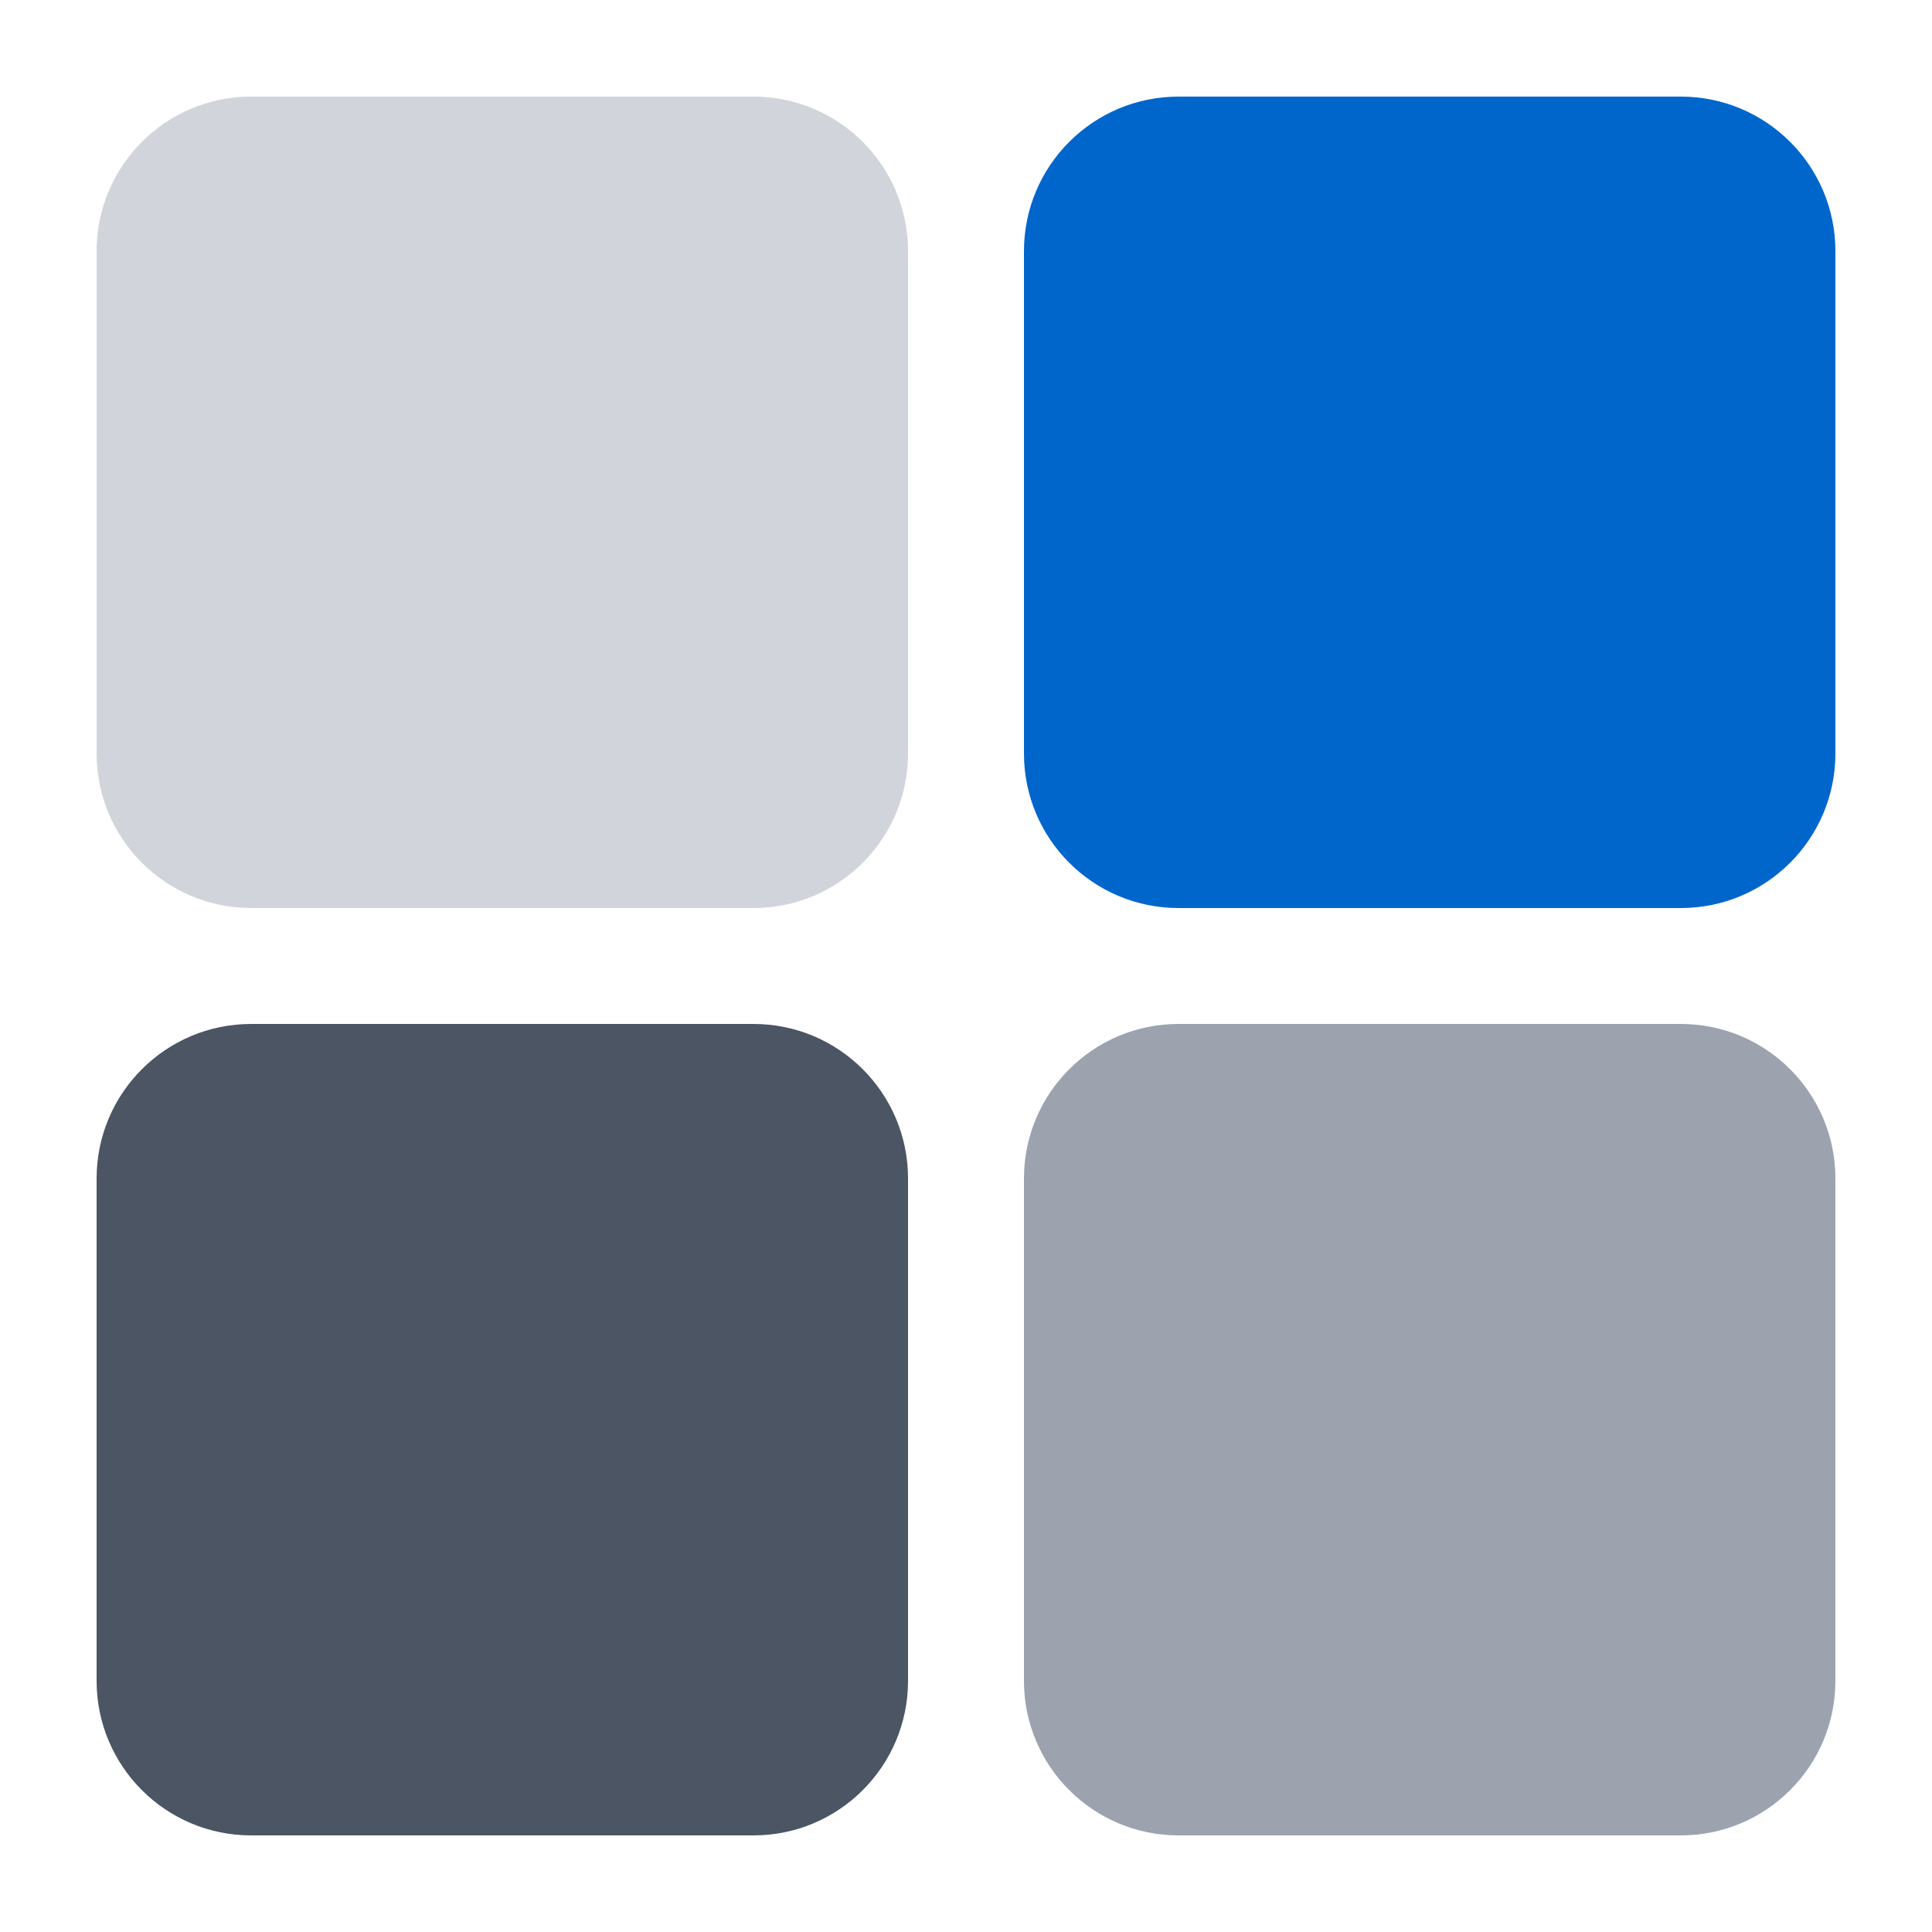
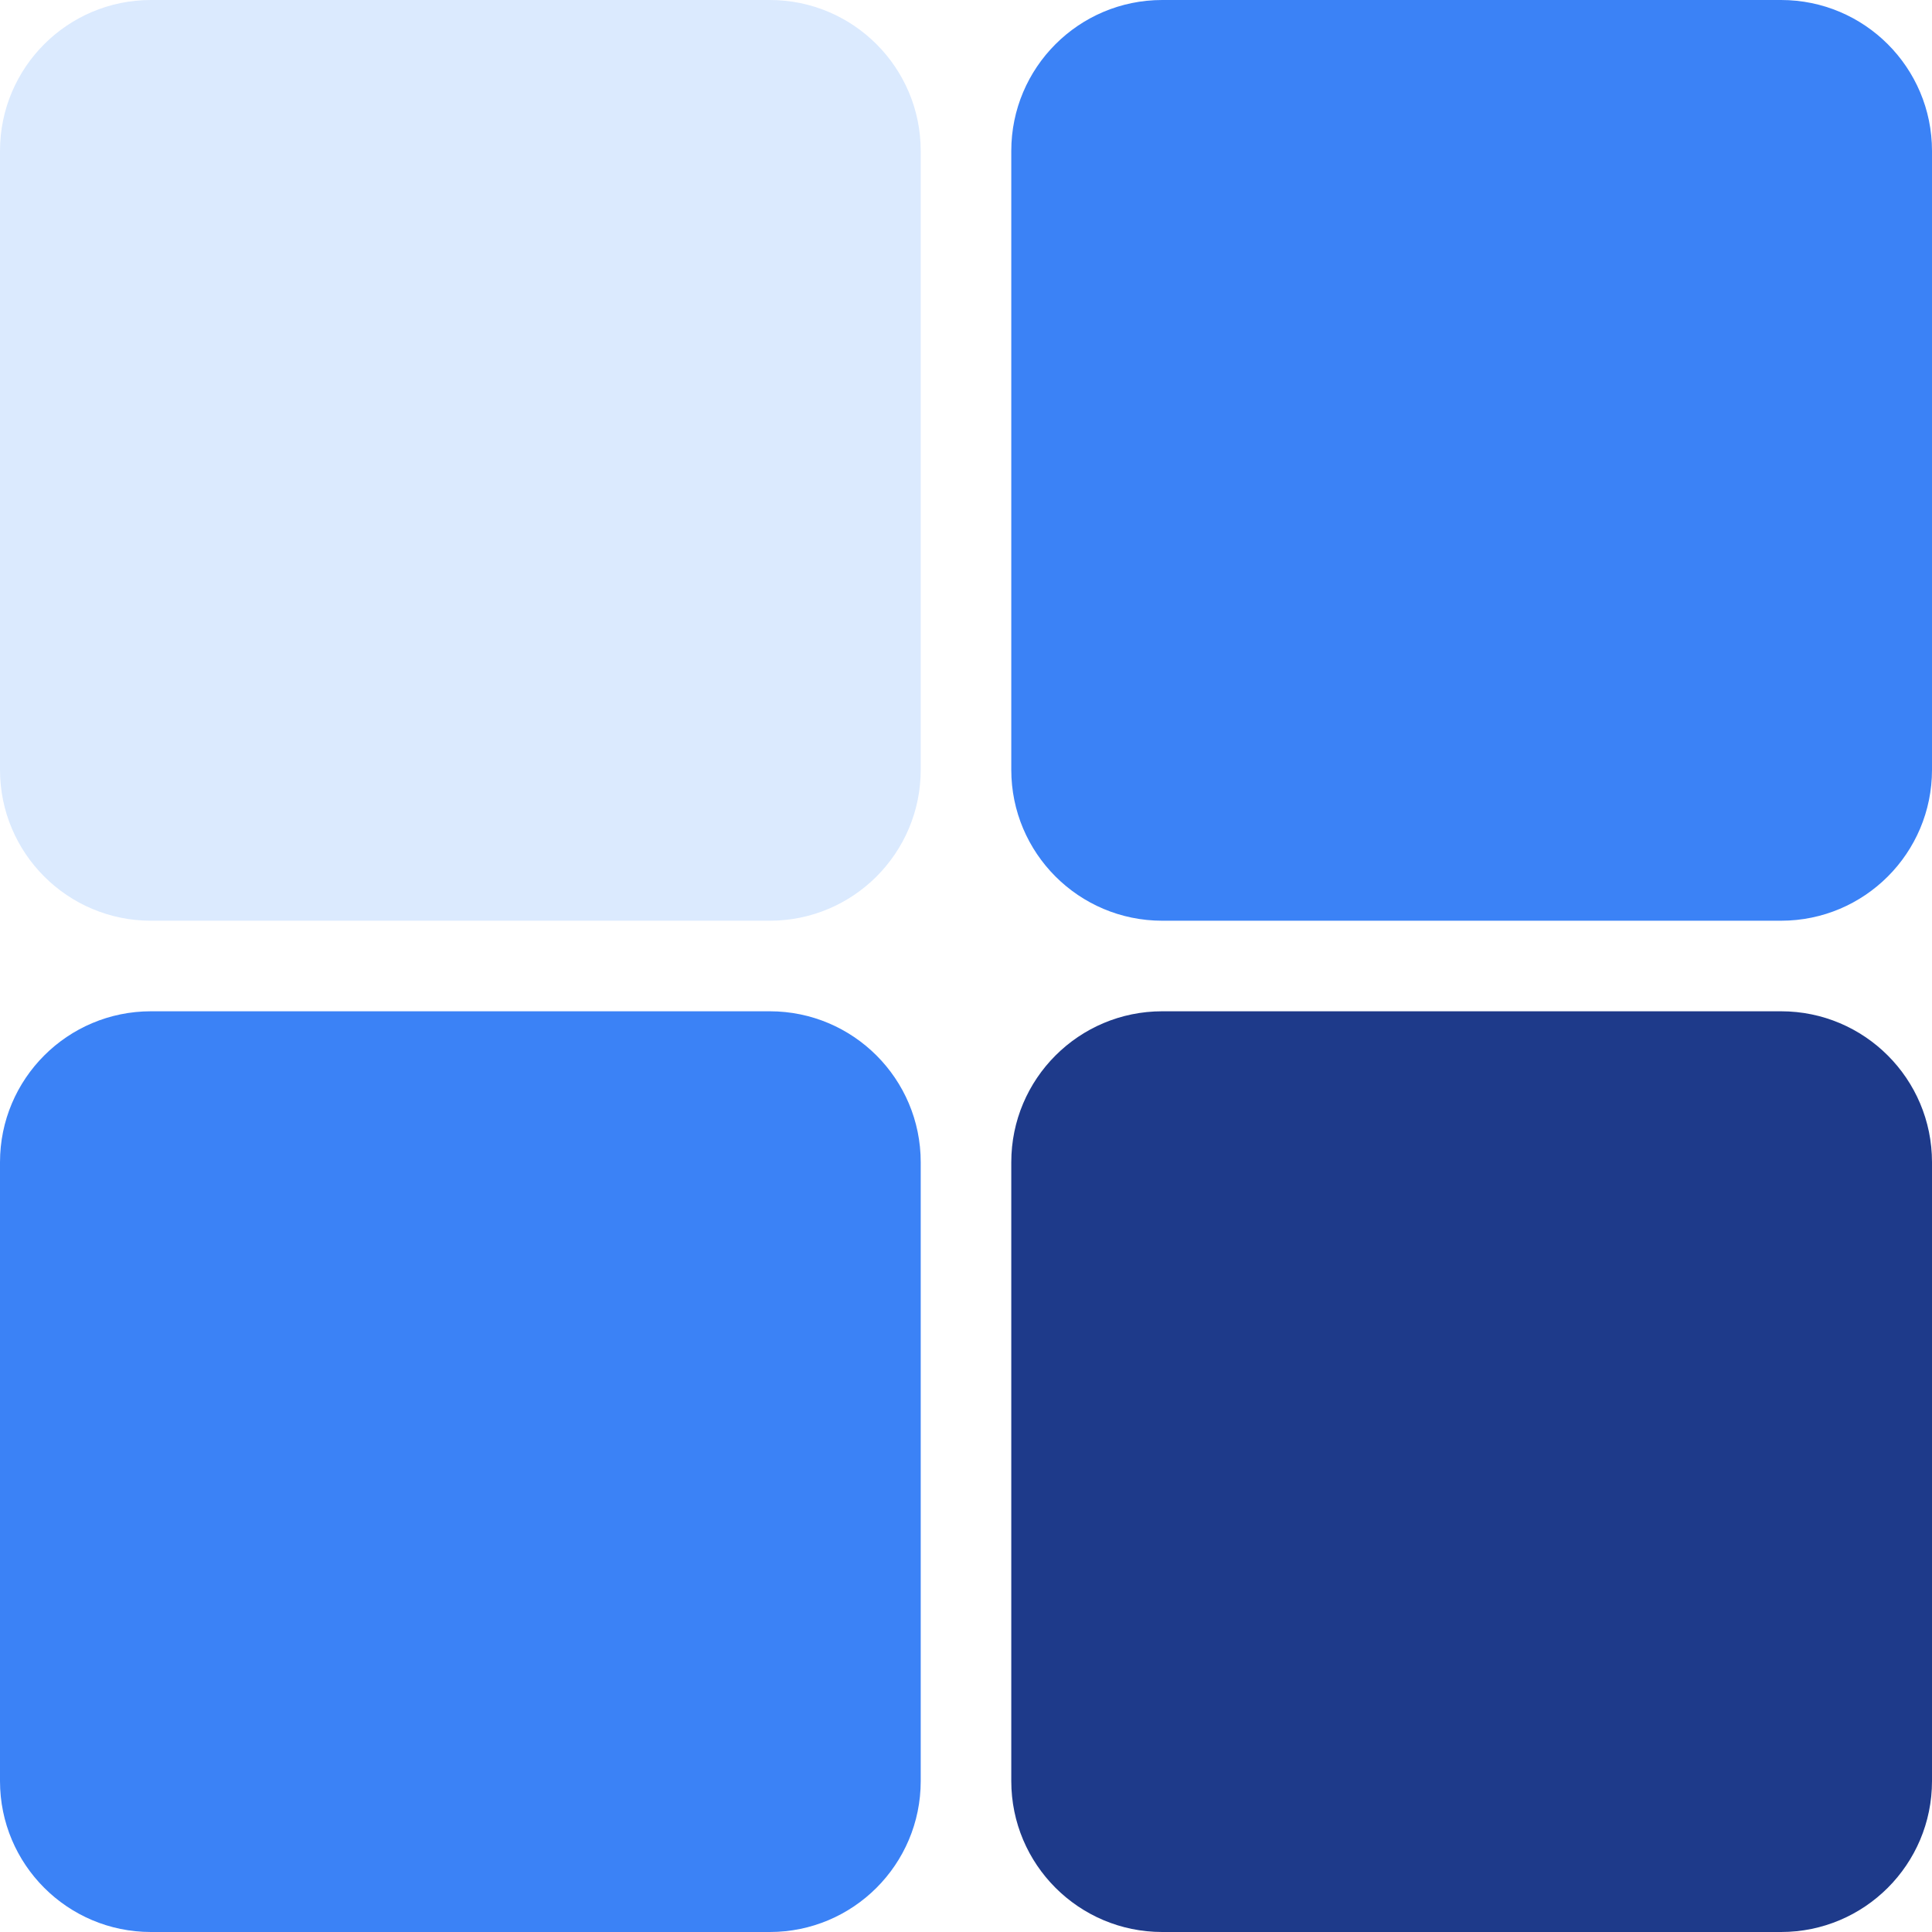
- <svg xmlns="http://www.w3.org/2000/svg" viewBox="0 0 100 100" fill="none">
-   <rect x="5" y="5" width="42" height="42" rx="8" fill="#D1D5DB" />
-   <rect x="53" y="5" width="42" height="42" rx="8" fill="#0066CC" />
-   <rect x="5" y="53" width="42" height="42" rx="8" fill="#4B5563" />
-   <rect x="53" y="53" width="42" height="42" rx="8" fill="#9CA3AF" />
+ <svg xmlns="http://www.w3.org/2000/svg" viewBox="0 0 512 512">
+   <defs>
+     <style>
+       .cls-1 { fill: #dbeafe; } /* Lightest */
+       .cls-2 { fill: #3b82f6; } /* Medium */
+       .cls-3 { fill: #1d4ed8; } /* Medium-Dark */
+       .cls-4 { fill: #1e3a8a; } /* Darkest */
+     </style>
+   </defs>
+   <rect class="cls-1" x="0" y="0" width="244" height="244" rx="40" />
+   <rect class="cls-2" x="268" y="0" width="244" height="244" rx="40" />
+   <rect class="cls-2" x="0" y="268" width="244" height="244" rx="40" />
+   <rect class="cls-4" x="268" y="268" width="244" height="244" rx="40" />
</svg>
